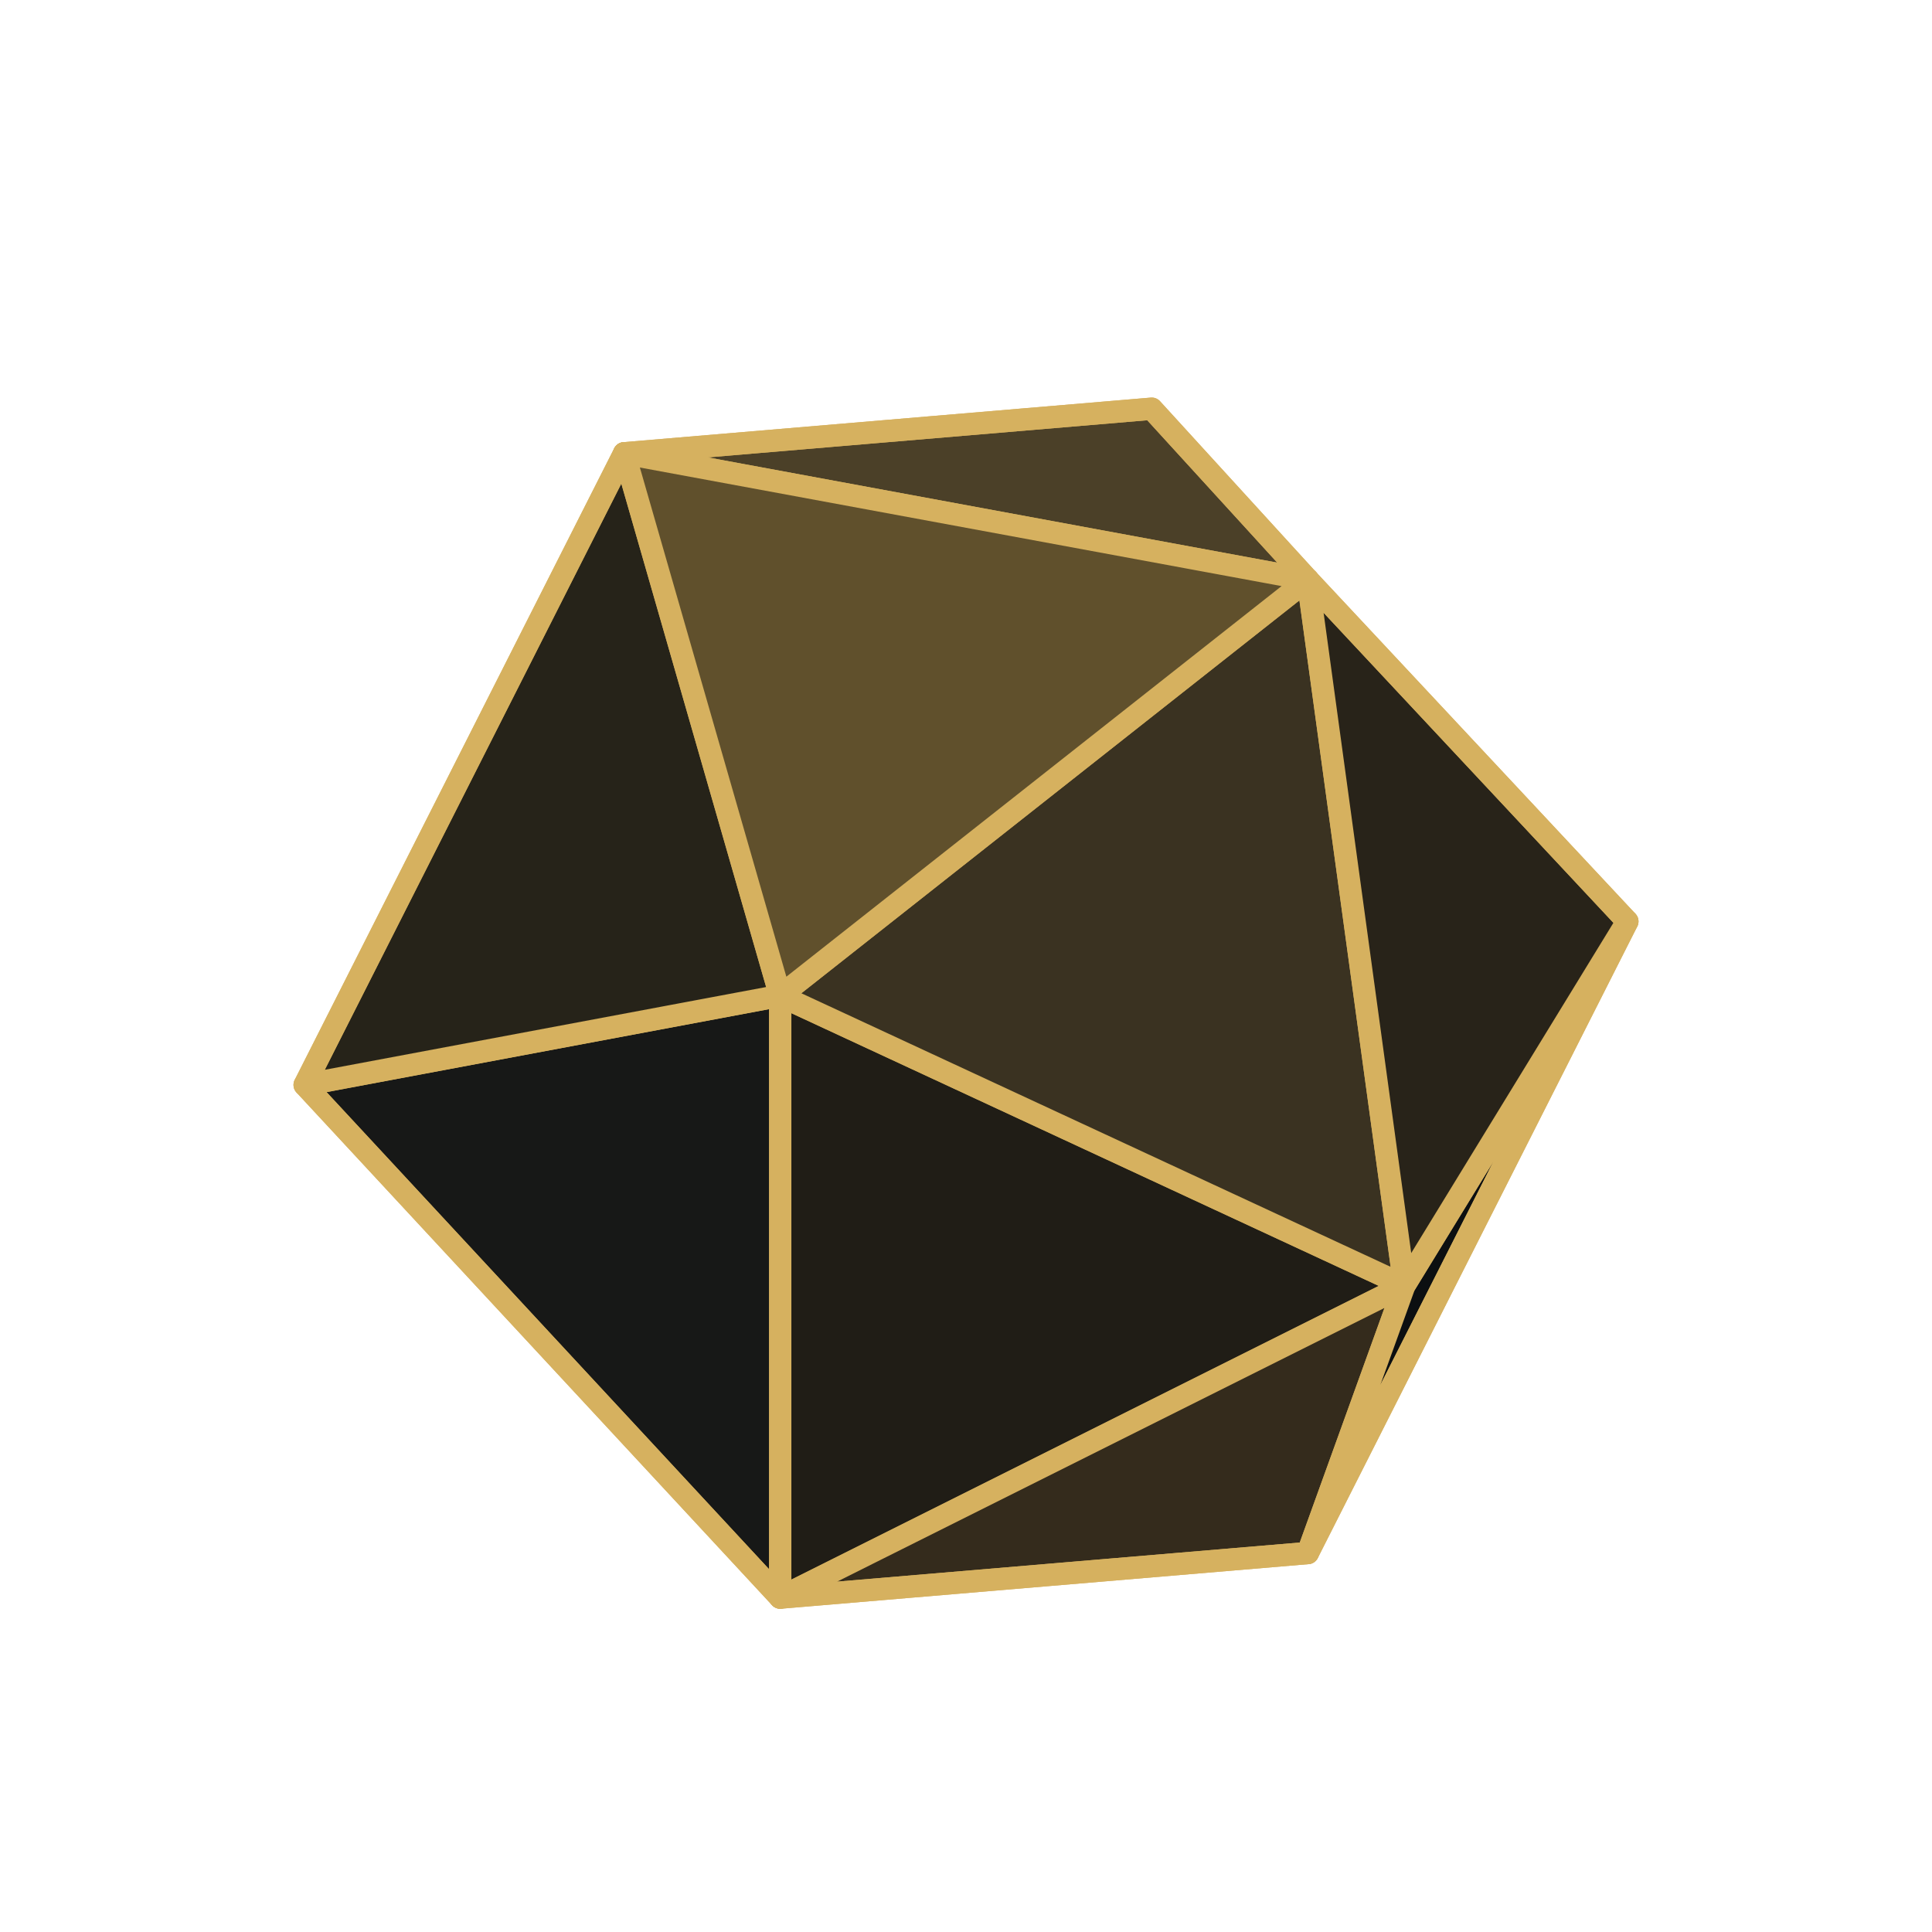
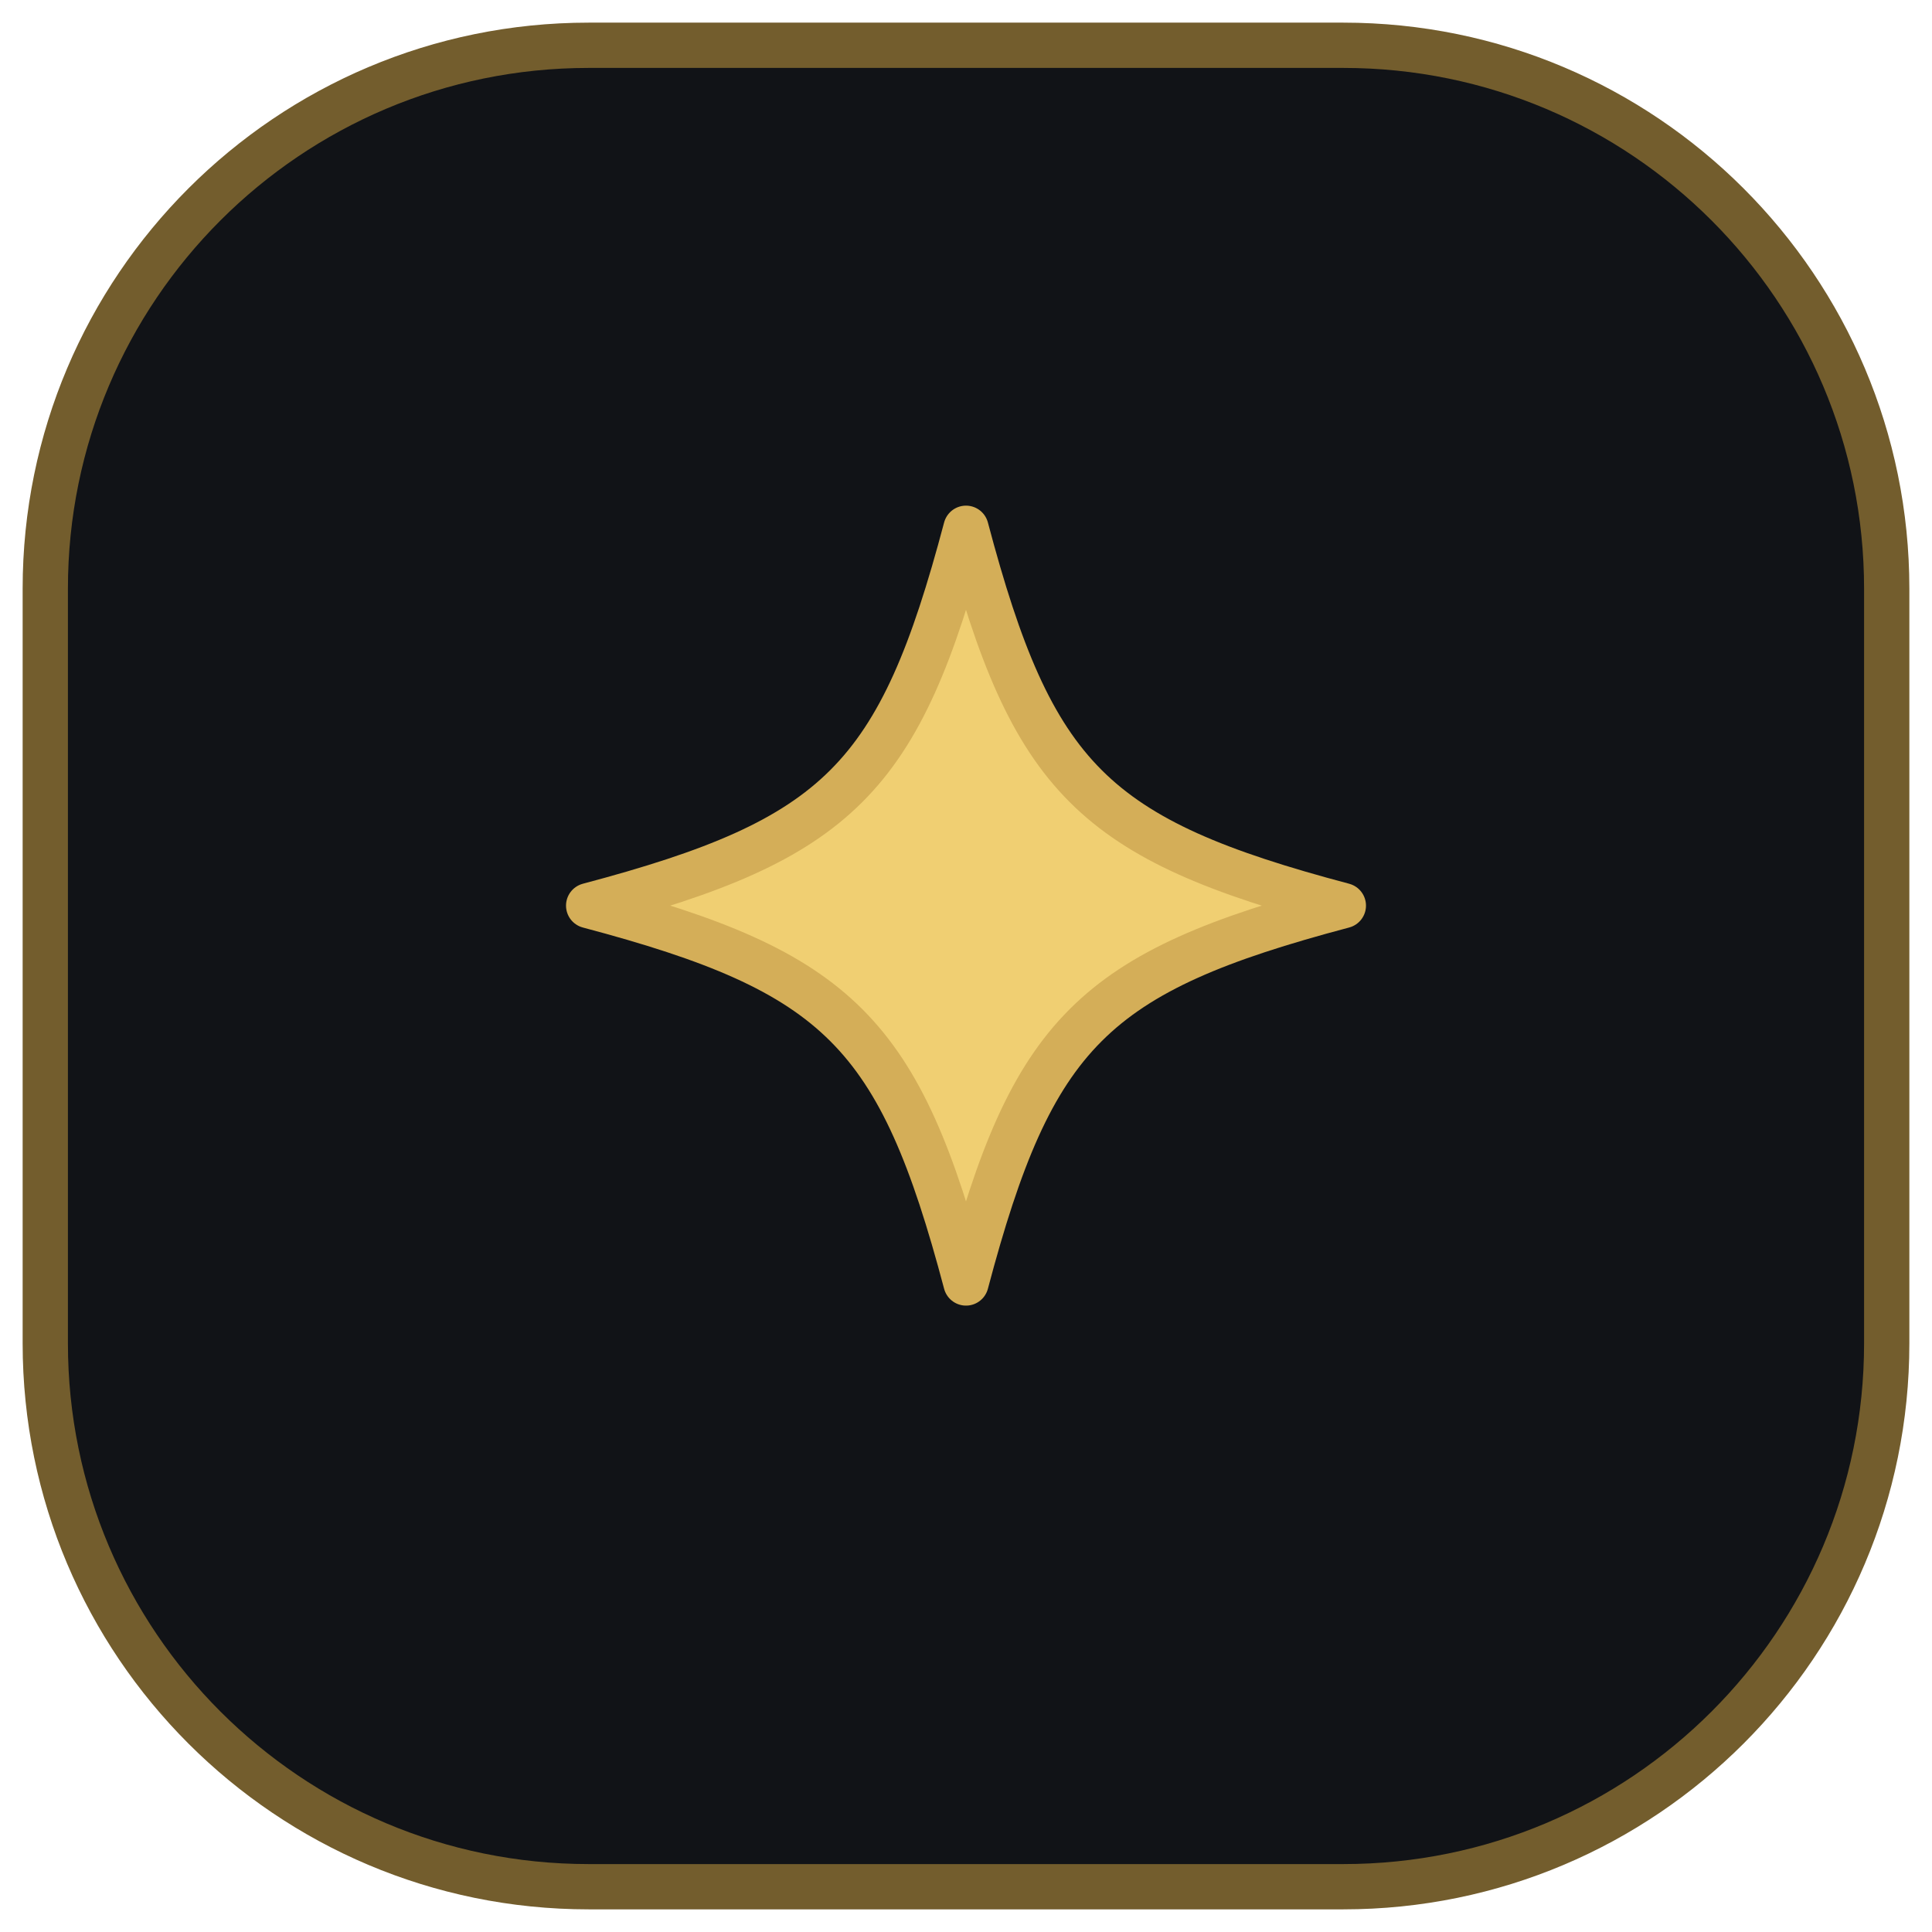
- <svg xmlns="http://www.w3.org/2000/svg" viewBox="0 0 260 260">
-   <g transform="translate(0 5)" stroke="#d6b15f" stroke-linejoin="round" stroke-width="3">
-     <polygon points="105,210 105,129 41,141" fill="#171817" />
-     <polygon points="105,210 105,129 189,168" fill="#201d16" />
-     <polygon points="105,210 189,168 176,204" fill="#342b1c" />
-     <polygon points="155,50 84,56 176,73" fill="#4b4028" />
-     <polygon points="105,129 41,141 84,56" fill="#262319" />
-     <polygon points="105,129 189,168 176,73" fill="#3a3221" />
-     <polygon points="105,129 84,56 176,73" fill="#60502c" />
-     <polygon points="219,119 189,168 176,204" fill="#0c0f11" />
-     <polygon points="219,119 189,168 176,73" fill="#282319" />
-     <polygon points="41,141 84,56 155,50 176,73 219,119 176,204 105,210" fill="none" />
-   </g>
+ <svg xmlns="http://www.w3.org/2000/svg" viewBox="0 0 64 64">
+   <rect x="1.5" y="1.5" width="61" height="61" rx="18" fill="#111317" stroke="#735d2d" stroke-width="1.5" />
+   <path d="M32 17.5c2.2 8.3 4.2 10.3 12.5 12.5-8.3 2.2-10.3 4.2-12.5 12.5-2.2-8.3-4.2-10.3-12.5-12.5 8.3-2.2 10.3-4.2 12.5-12.5Z" fill="#f0cf72" stroke="#d4ae58" stroke-width="1.5" stroke-linejoin="round" />
</svg>
